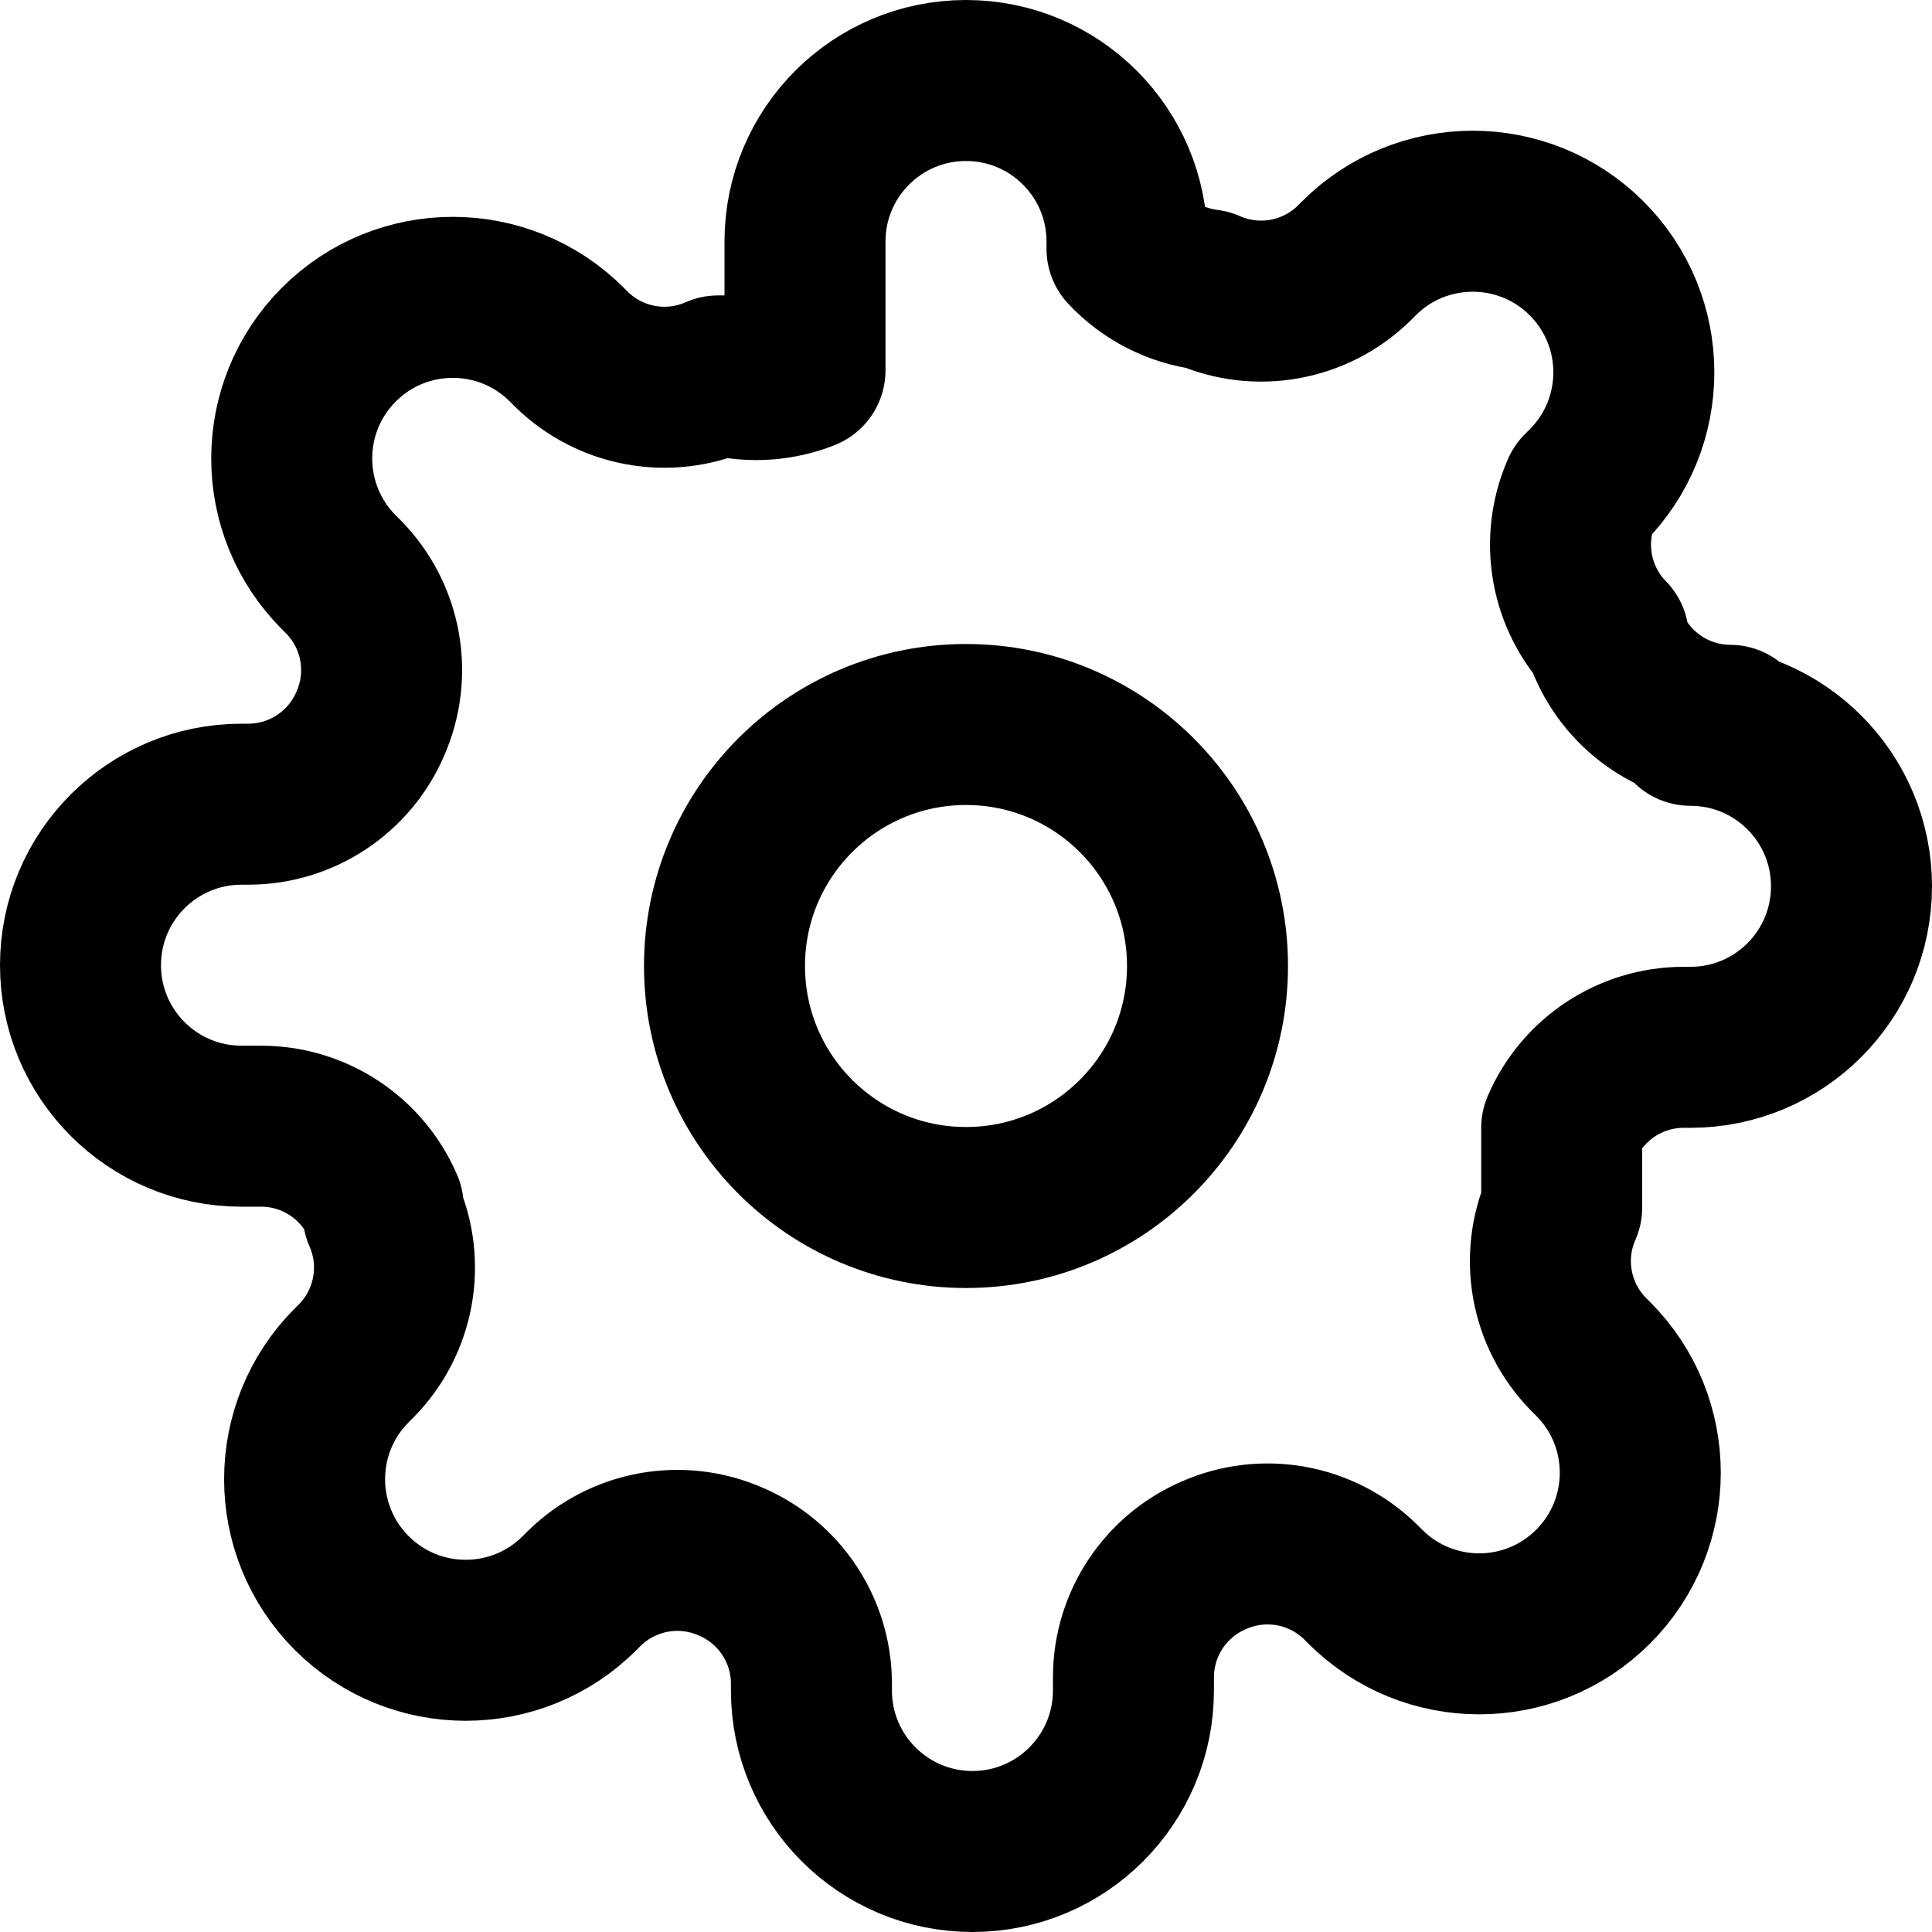
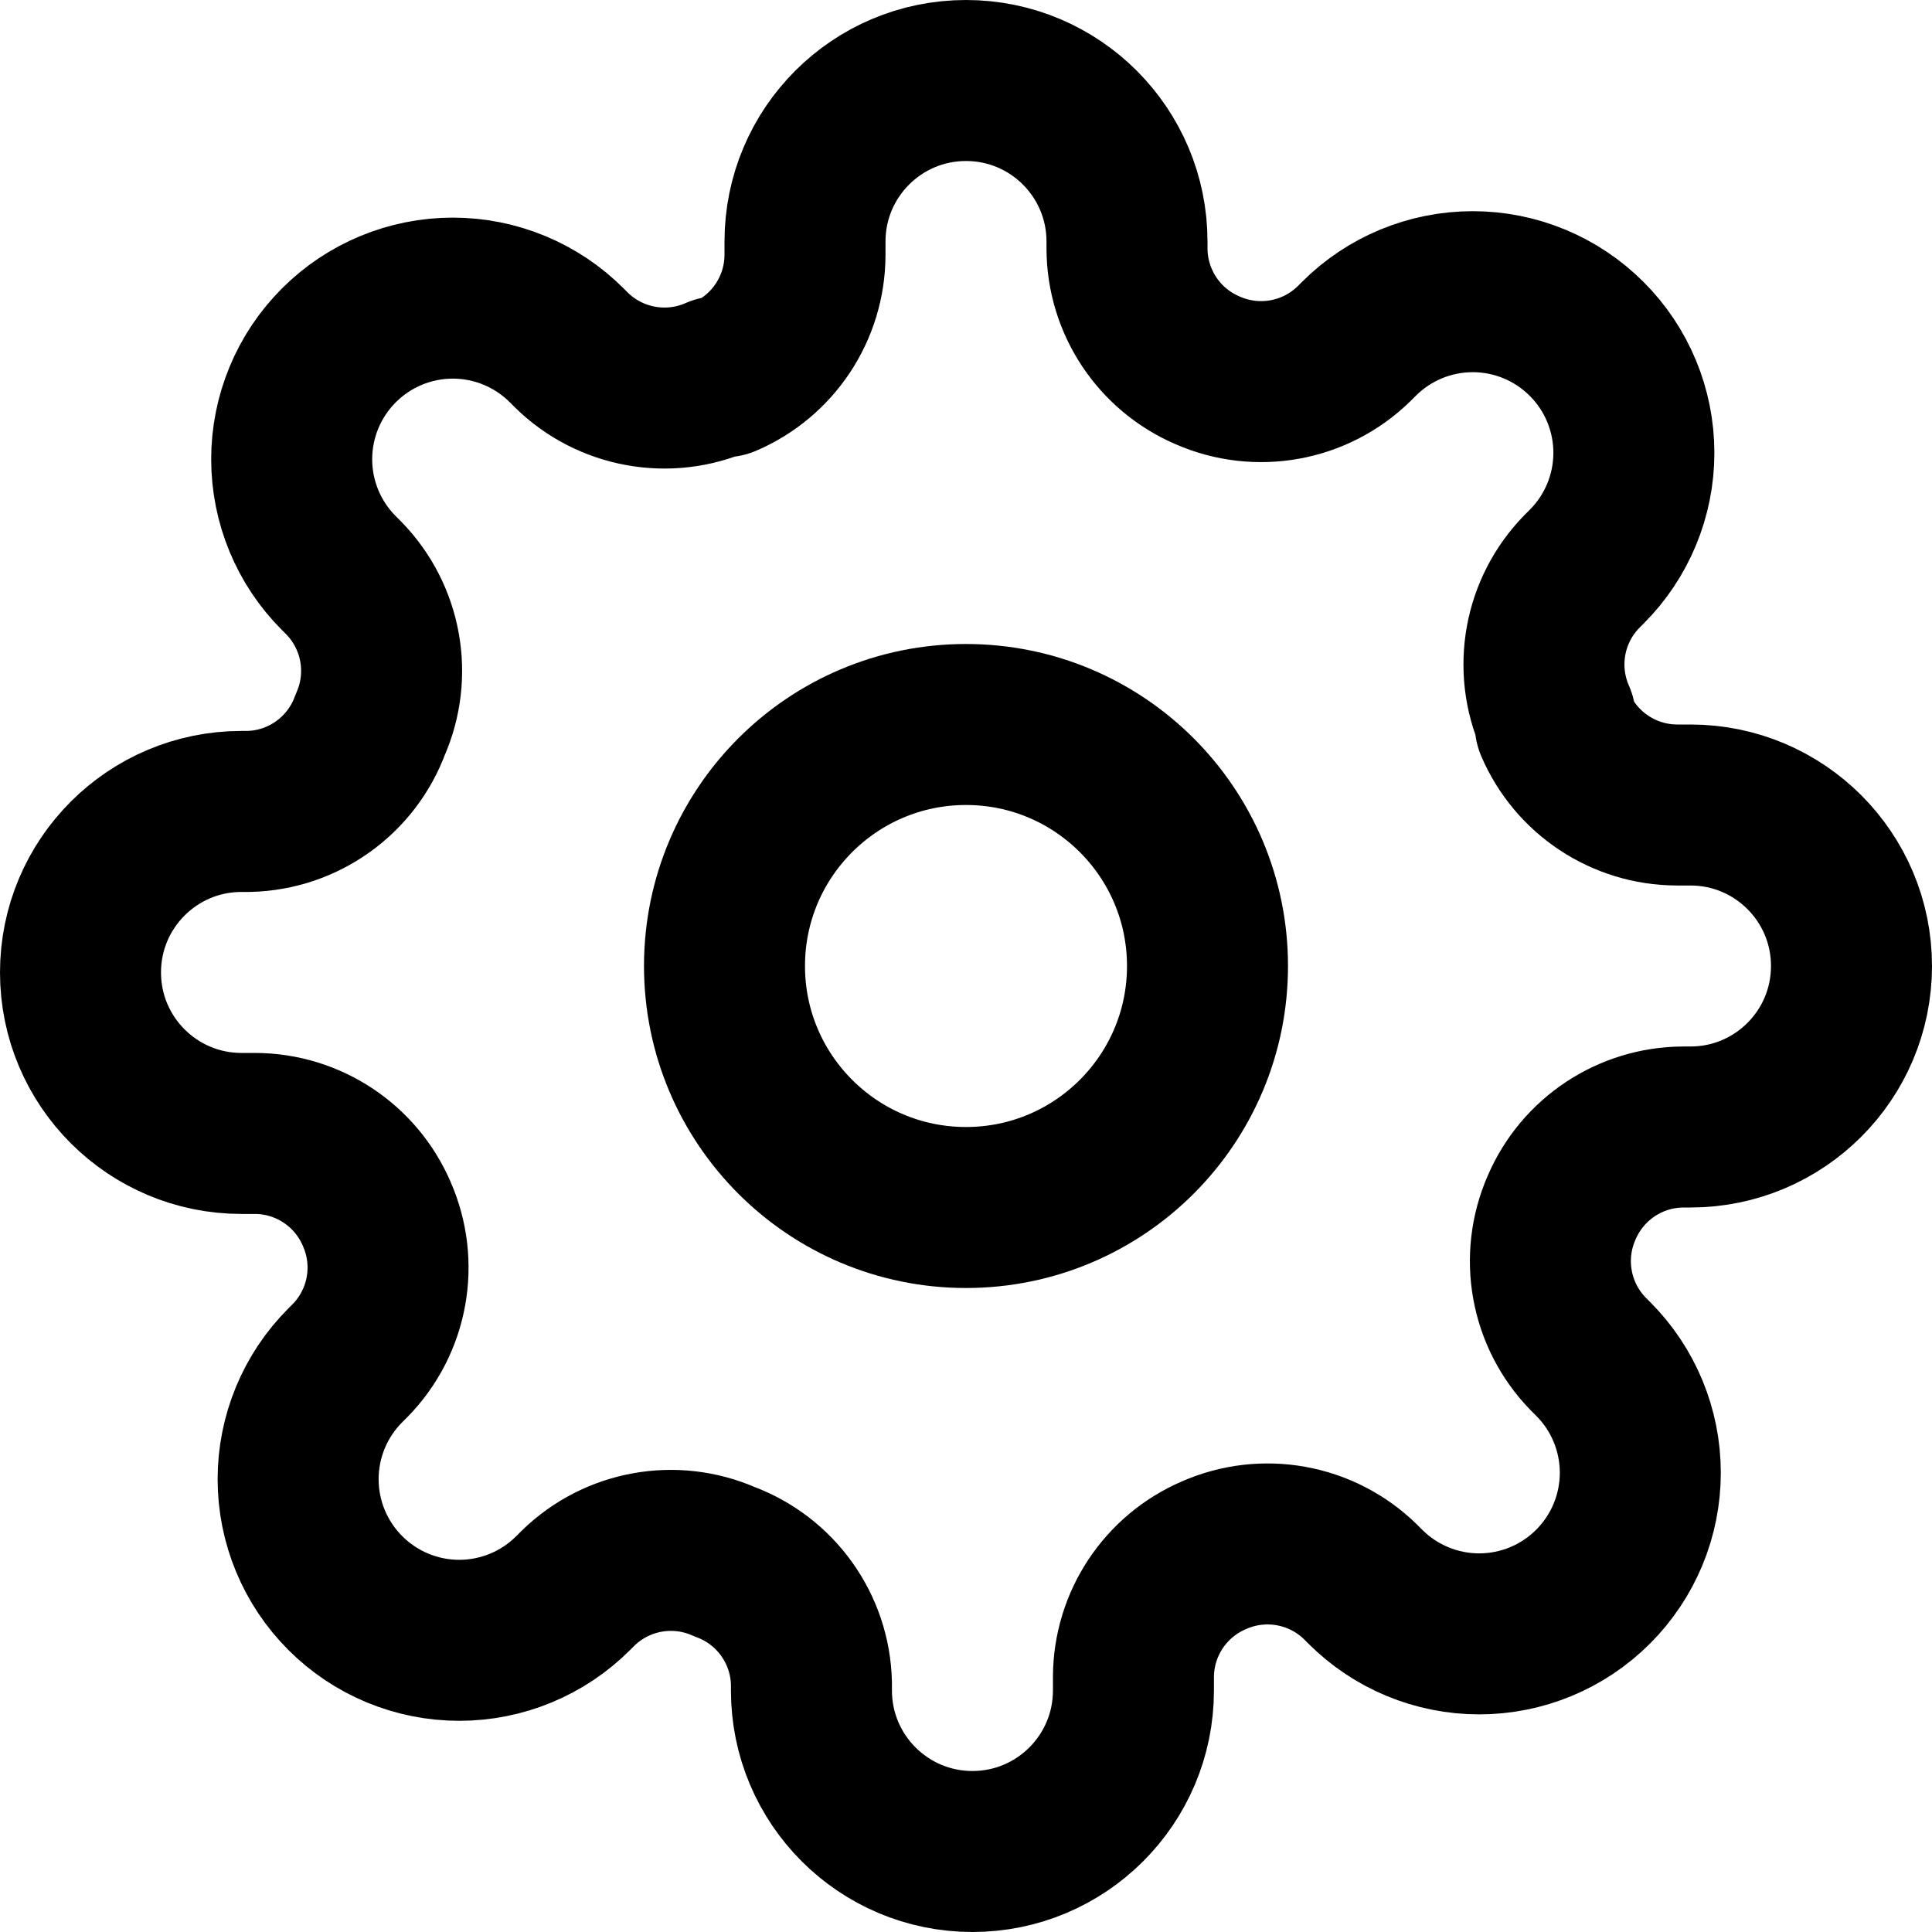
<svg xmlns="http://www.w3.org/2000/svg" viewBox="0 0 24 24" fill="none" stroke="currentColor" stroke-width="2" stroke-linecap="round" stroke-linejoin="round">
  <circle cx="12" cy="12" r="3" />
-   <path d="M19.4 15a1.65 1.65 0 0 0 .33 1.82l.06.06a2 2 0 1 1-2.83 2.83l-.06-.06a1.65 1.65 0 0 0-1.82-.33 1.65 1.65 0 0 0-1 1.51V21a2 2 0 1 1-4 0v-.09a1.65 1.65 0 0 0-1-1.51 1.65 1.65 0 0 0-1.82.33l-.06.06a2 2 0 1 1-2.83-2.83l.06-.06a1.65 1.65 0 0 0 .33-1.82v-.09a1.65 1.65 0 0 0-1.51-1H3a2 2 0 1 1 0-4h.09a1.65 1.65 0 0 0 1.51-1 1.65 1.65 0 0 0-.33-1.82l-.06-.06a2 2 0 1 1 2.83-2.83l.06.06a1.65 1.65 0 0 0 1.82.33h.09A1.65 1.65 0 0 0 10 4.6V3a2 2 0 1 1 4 0v.09a1.65 1.65 0 0 0 1 .51 1.65 1.65 0 0 0 1.82-.33l.06-.06a2 2 0 1 1 2.83 2.83l-.06.06a1.65 1.65 0 0 0 .33 1.82v.09a1.65 1.65 0 0 0 1.51 1H21a2 2 0 1 1 0 4h-.09a1.65 1.65 0 0 0-1.51 1z" />
+   <path d="M19.4 15a1.65 1.65 0 0 0 .33 1.82l.06.06a2 2 0 0 1 0 2.83 2 2 0 0 1-2.83 0l-.06-.06a1.65 1.65 0 0 0-1.82-.33 1.65 1.65 0 0 0-1 1.51V21a2 2 0 0 1-2 2 2 2 0 0 1-2-2v-.09A1.65 1.65 0 0 0 9 19.4a1.65 1.65 0 0 0-1.82.33l-.06.06a2 2 0 0 1-2.83 0 2 2 0 0 1 0-2.83l.06-.06a1.65 1.65 0 0 0 .33-1.82 1.65 1.65 0 0 0-1.51-1H3a2 2 0 0 1-2-2 2 2 0 0 1 2-2h.09A1.65 1.65 0 0 0 4.6 9a1.65 1.65 0 0 0-.33-1.82l-.06-.06a2 2 0 0 1 0-2.83 2 2 0 0 1 2.83 0l.06.06a1.65 1.65 0 0 0 1.82.33H9a1.65 1.65 0 0 0 1-1.51V3a2 2 0 0 1 2-2 2 2 0 0 1 2 2v.09a1.65 1.65 0 0 0 1 1.51 1.65 1.65 0 0 0 1.82-.33l.06-.06a2 2 0 0 1 2.83 0 2 2 0 0 1 0 2.83l-.06.06a1.65 1.65 0 0 0-.33 1.82V9a1.65 1.65 0 0 0 1.51 1H21a2 2 0 0 1 2 2 2 2 0 0 1-2 2h-.09a1.65 1.65 0 0 0-1.51 1z" />
</svg>
